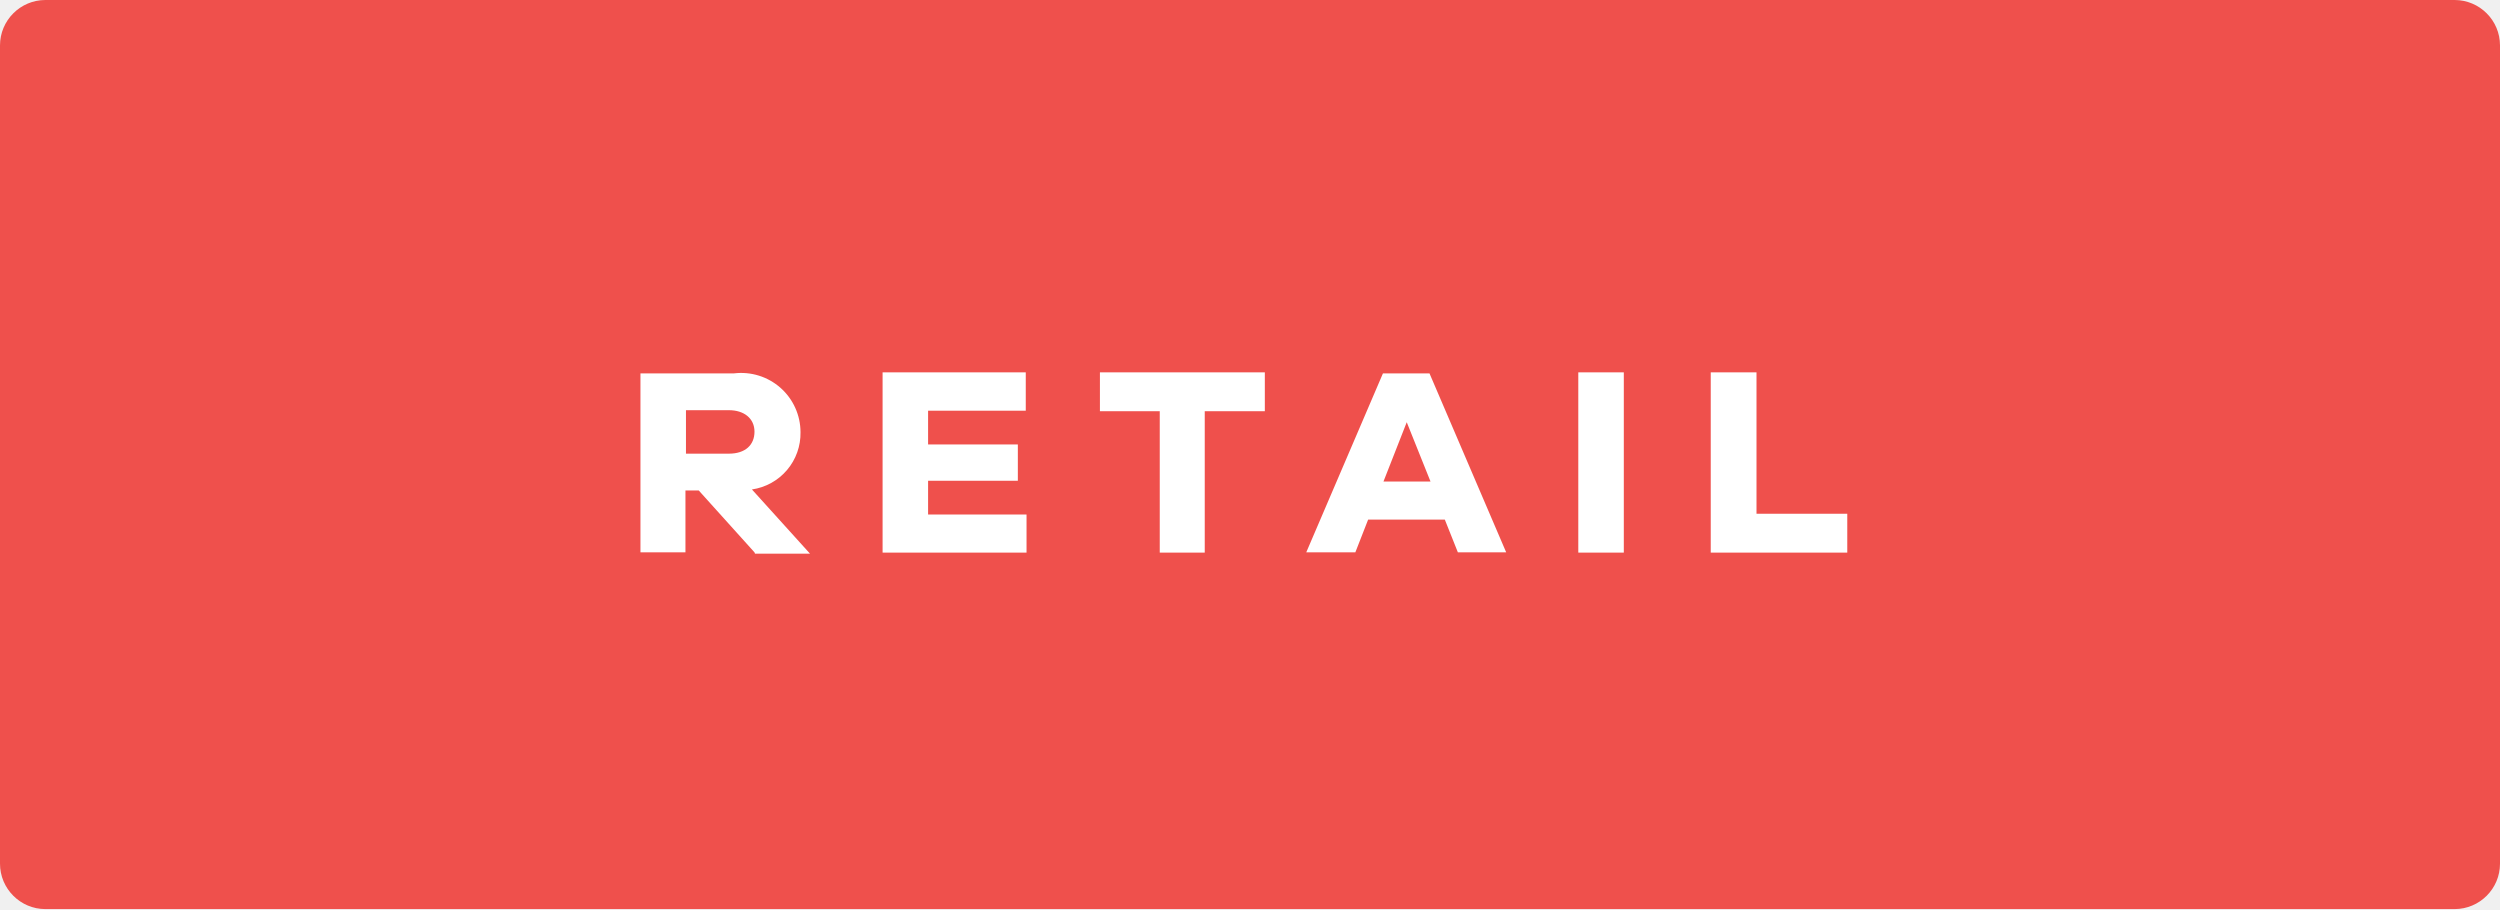
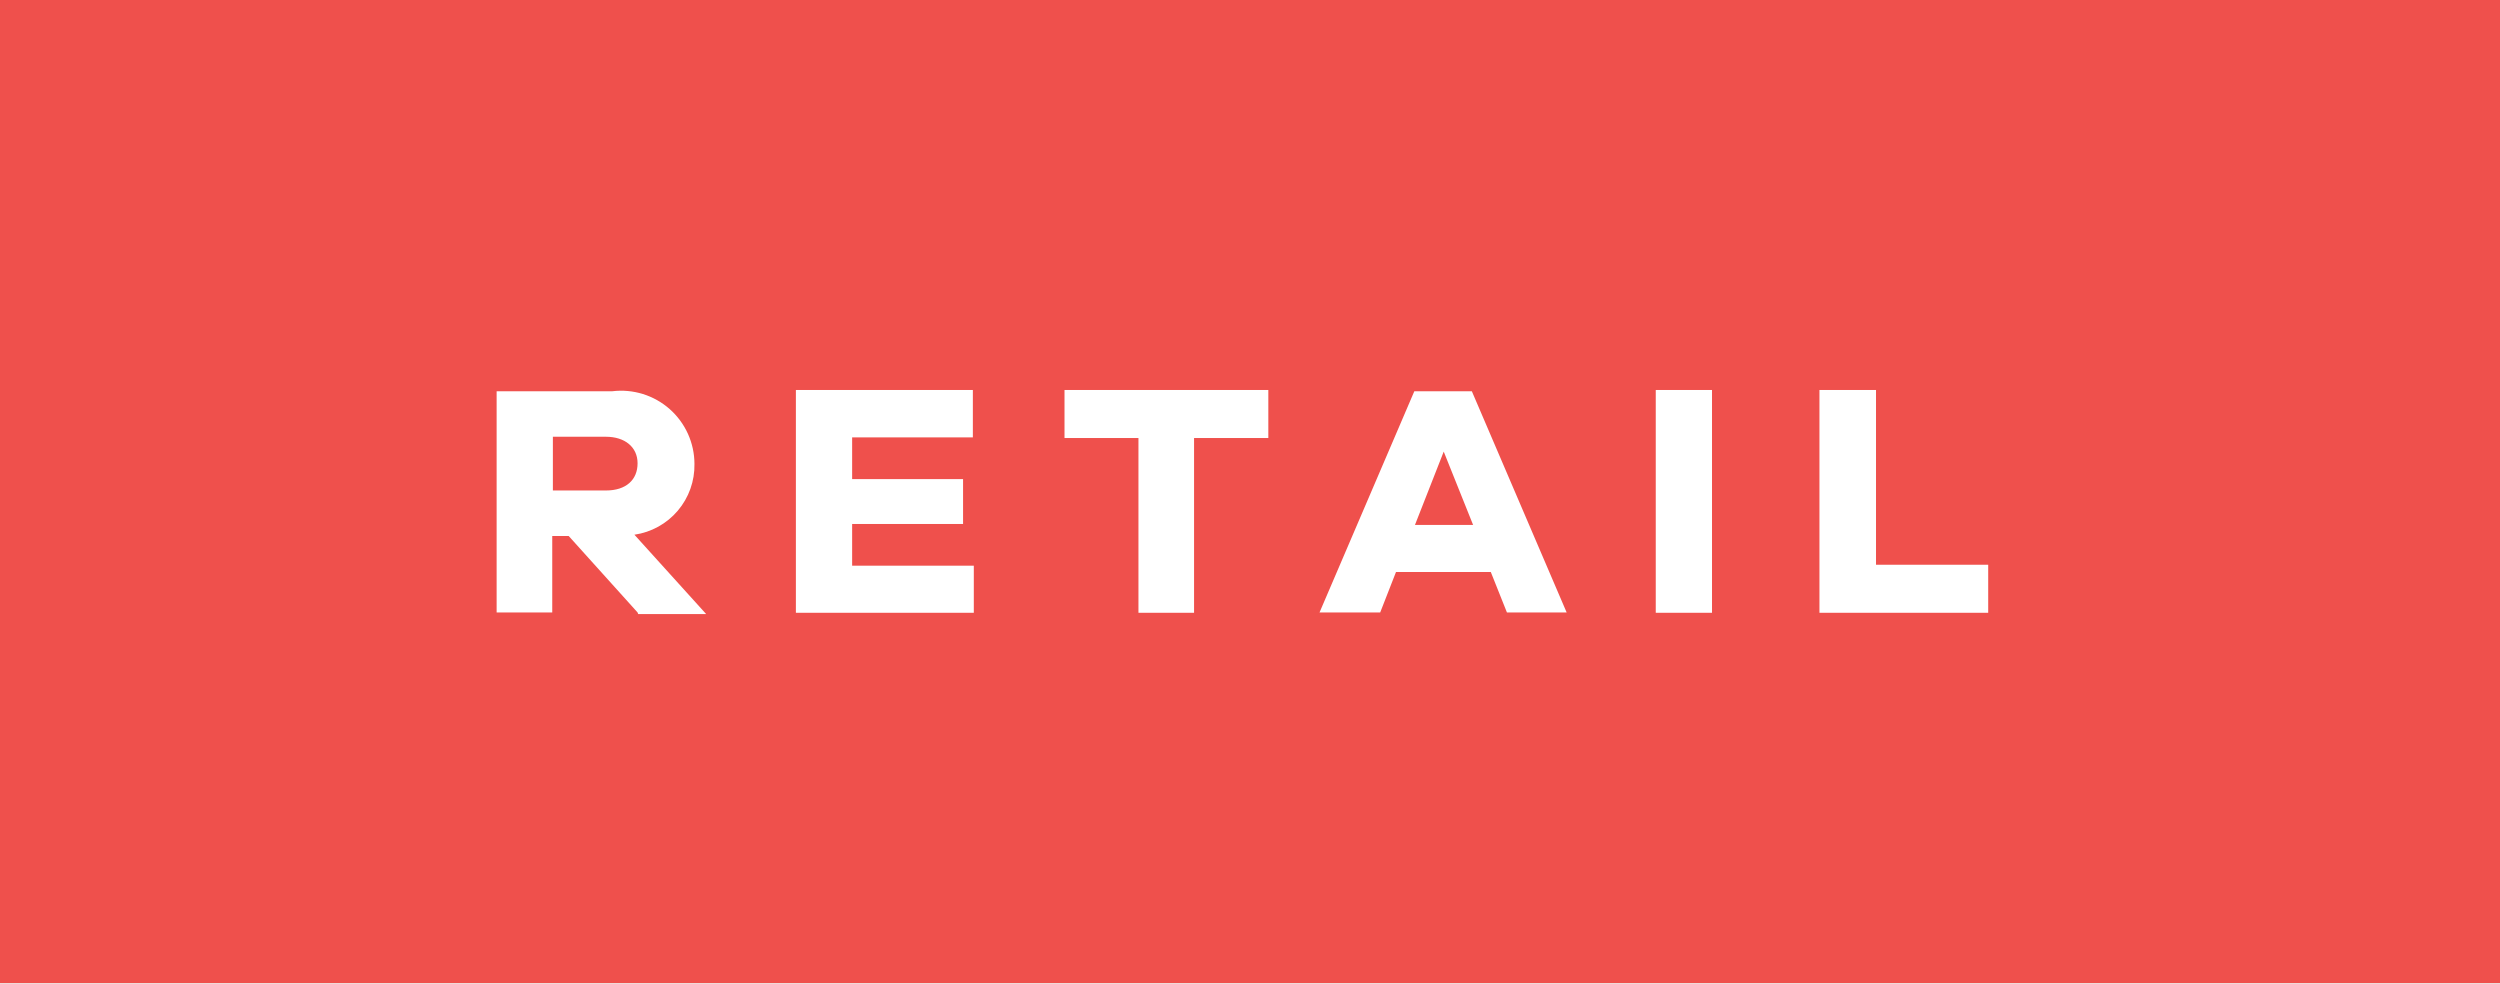
- <svg xmlns="http://www.w3.org/2000/svg" width="220" height="80" viewBox="0 0 220 80" fill="none">
-   <rect width="220" height="80" rx="4" fill="#EE2924" fill-opacity="0.8" />
-   <path d="M64.145 39.922C65.585 39.922 66.395 39.157 66.395 37.987C66.395 36.817 65.472 36.097 64.145 36.097H60.365V39.922H64.145ZM66.395 48.607L61.49 43.162H60.32V48.607H56.36V32.857H64.595C65.328 32.768 66.071 32.836 66.776 33.055C67.481 33.274 68.131 33.64 68.684 34.129C69.237 34.618 69.679 35.219 69.983 35.892C70.287 36.565 70.444 37.294 70.445 38.032C70.469 39.249 70.047 40.432 69.26 41.36C68.473 42.288 67.374 42.897 66.17 43.072L71.278 48.72H66.44L66.395 48.607Z" fill="white" />
-   <path d="M90.358 48.63H77.668V32.767H90.267V36.142H81.672V39.112H89.57V42.307H81.672V45.277H90.335V48.63H90.358Z" fill="white" />
-   <path d="M106.017 36.187V48.63H102.058V36.187H96.793V32.767H111.305V36.187H106.017Z" fill="white" />
-   <path d="M123.793 37.155L121.745 42.375H125.885L123.793 37.155ZM128.293 48.607L127.145 45.727H120.395L119.27 48.607H114.95L121.7 32.857H125.795L132.545 48.607H128.293Z" fill="white" />
-   <path d="M142.895 32.767H138.89V48.63H142.895V32.767Z" fill="white" />
-   <path d="M162.56 48.63H150.545V32.767H154.572V45.21H162.56V48.63Z" fill="white" />
+ <svg xmlns="http://www.w3.org/2000/svg" width="178" height="70" viewBox="0 0 178 70" fill="none">
+   <rect width="178" height="70" fill="#EE2924" fill-opacity="0.8" />
+   <path d="M43.145 34.922C44.585 34.922 45.395 34.157 45.395 32.987C45.395 31.817 44.472 31.097 43.145 31.097H39.365V34.922H43.145ZM45.395 43.607L40.49 38.162H39.32V43.607H35.36V27.857H43.595C44.328 27.768 45.071 27.835 45.776 28.055C46.48 28.274 47.131 28.64 47.684 29.129C48.236 29.618 48.679 30.219 48.983 30.892C49.286 31.565 49.444 32.294 49.445 33.032C49.469 34.249 49.047 35.432 48.26 36.36C47.473 37.288 46.374 37.897 45.17 38.072L50.278 43.72H45.44L45.395 43.607Z" fill="white" />
+   <path d="M69.358 43.63H56.667V27.767H69.267V31.142H60.672V34.112H68.57V37.307H60.672V40.277H69.335V43.63H69.358Z" fill="white" />
+   <path d="M85.017 31.187V43.63H81.058V31.187H75.793V27.767H90.305V31.187H85.017Z" fill="white" />
+   <path d="M102.793 32.155L100.745 37.375H104.885L102.793 32.155ZM107.293 43.607L106.145 40.727H99.395L98.27 43.607H93.95L100.7 27.857H104.795L111.545 43.607H107.293Z" fill="white" />
+   <path d="M121.895 27.767H117.89V43.63H121.895V27.767Z" fill="white" />
+   <path d="M141.56 43.63H129.545V27.767H133.572V40.21H141.56V43.63Z" fill="white" />
</svg>
